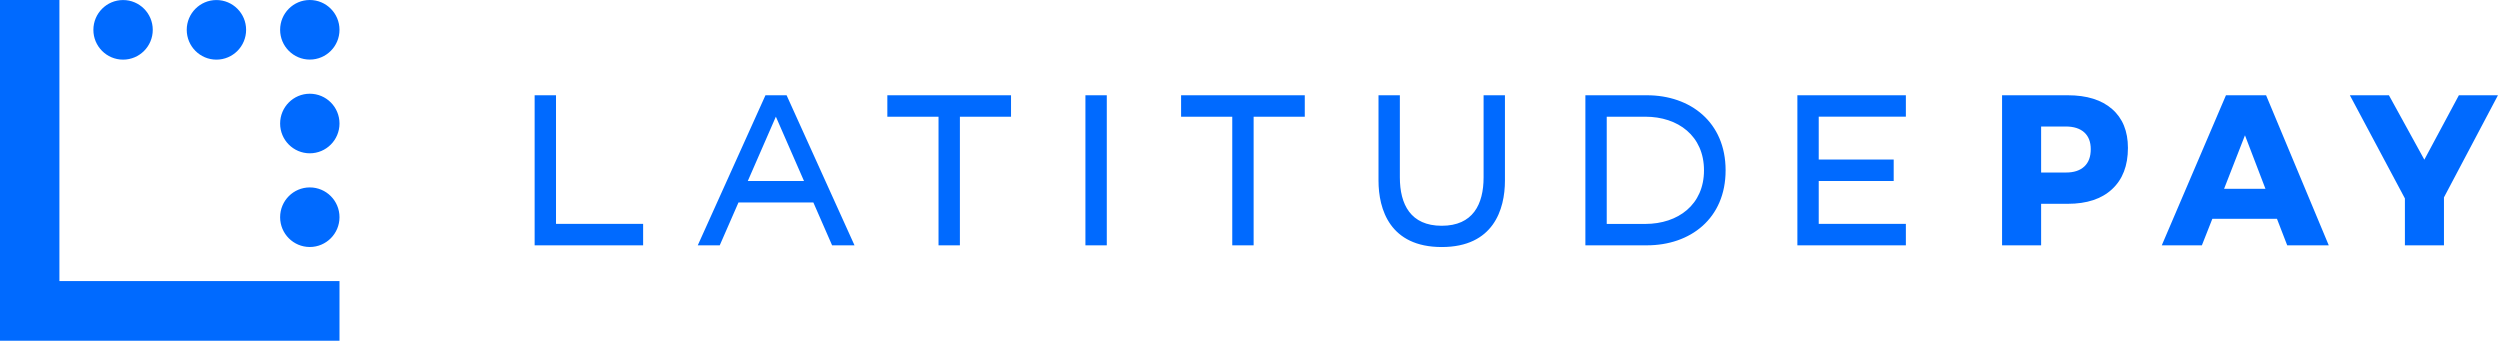
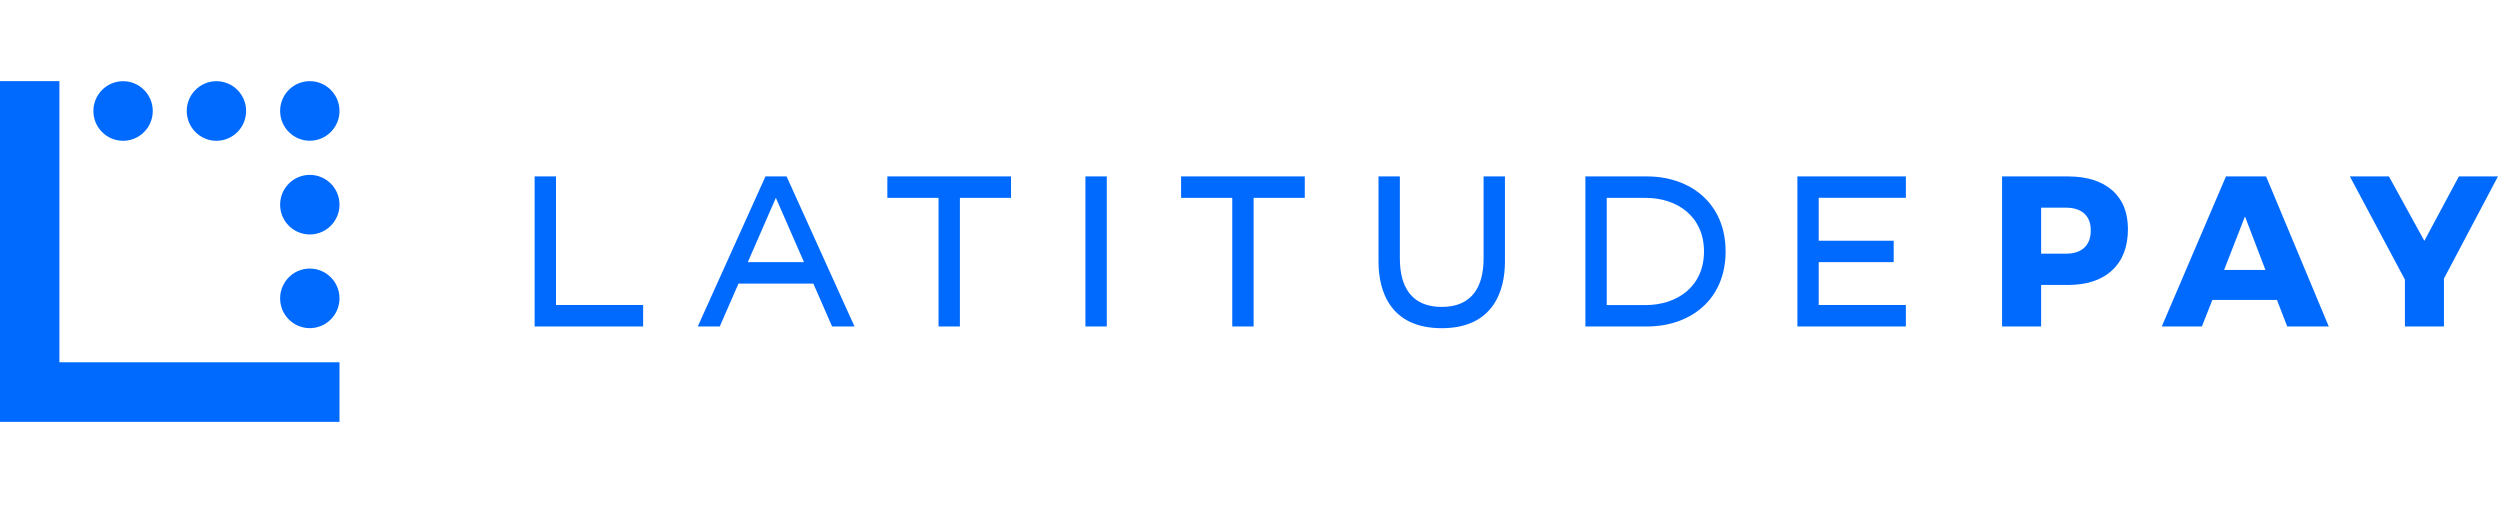
- <svg xmlns="http://www.w3.org/2000/svg" width="124px" height="17px" viewBox="0 0 124 17" version="1.1">
+ <svg xmlns="http://www.w3.org/2000/svg" width="198px" height="40px" viewBox="0 0 124 17" version="1.1">
  <g id="🖥-LatitudePay_D" stroke="none" stroke-width="1" fill="none" fill-rule="evenodd">
    <g id="ProductPage1_LatitudePay_HNAU_D" transform="translate(-953, -530)" fill="#006AFF" fill-rule="nonzero">
      <g id="Module/Price/Product-Page/1440px" transform="translate(937, 272)">
        <g id="Amount" transform="translate(0, 10)">
          <g id="Interest-Free" transform="translate(16, 232)">
            <g id="Group-2" transform="translate(0, 16)">
              <g id="Installments">
                <g id="LatitudePay_Logo_Horiz_Blue_RGB">
                  <path d="M16.839,1.478 C16.839,2.295 16.179,2.955 15.366,2.955 C14.554,2.955 13.894,2.293 13.894,1.478 C13.894,0.66 14.554,0 15.366,0 C16.179,0 16.839,0.663 16.839,1.478 Z M15.366,4.649 C14.552,4.649 13.894,5.311 13.894,6.127 C13.894,6.944 14.554,7.604 15.366,7.604 C16.179,7.604 16.839,6.942 16.839,6.127 C16.839,5.309 16.181,4.649 15.366,4.649 Z M6.104,2.958 C6.919,2.958 7.577,2.295 7.577,1.48 C7.577,0.663 6.917,0.002 6.104,0.002 C5.292,0.002 4.632,0.665 4.632,1.48 C4.63,2.295 5.29,2.958 6.104,2.958 Z M15.366,9.296 C14.552,9.296 13.894,9.958 13.894,10.773 C13.894,11.591 14.554,12.251 15.366,12.251 C16.179,12.251 16.839,11.588 16.839,10.773 C16.839,9.958 16.181,9.296 15.366,9.296 Z M10.734,2.958 C11.549,2.958 12.207,2.295 12.207,1.48 C12.207,0.663 11.547,0.002 10.734,0.002 C9.922,0.002 9.262,0.665 9.262,1.48 C9.262,2.295 9.922,2.958 10.734,2.958 Z M2.947,0 L0,0 L0,16.9 L16.839,16.9 L16.839,13.942 L2.947,13.942 L2.947,0 Z M27.578,4.725 L26.518,4.725 L26.518,12.168 L31.899,12.168 L31.899,11.104 L27.578,11.104 L27.578,4.725 L27.578,4.725 Z M94.531,5.789 L94.531,4.725 L89.15,4.725 L89.15,12.168 L94.531,12.168 L94.531,11.104 L90.209,11.104 L90.209,8.977 L93.927,8.977 L93.927,7.914 L90.209,7.914 L90.209,5.787 L94.531,5.787 L94.531,5.789 Z M53.837,12.168 L54.897,12.168 L54.897,4.725 L53.837,4.725 L53.837,12.168 Z M58.584,5.789 L61.12,5.789 L61.12,12.168 L62.18,12.168 L62.18,5.789 L64.717,5.789 L64.717,4.725 L58.582,4.725 L58.582,5.789 L58.584,5.789 Z M44.015,5.789 L46.551,5.789 L46.551,12.168 L47.611,12.168 L47.611,5.789 L50.147,5.789 L50.147,4.725 L44.012,4.725 L44.012,5.789 L44.015,5.789 Z M39.015,4.725 L42.384,12.168 L41.272,12.168 L40.342,10.041 L36.629,10.041 L35.699,12.168 L34.609,12.168 L37.967,4.725 L39.015,4.725 Z M39.878,8.977 L38.483,5.787 L37.091,8.977 L39.878,8.977 Z M85.59,8.448 C85.59,10.839 83.842,12.168 81.686,12.168 L78.635,12.168 L78.635,4.725 L81.686,4.725 C83.842,4.725 85.59,6.057 85.59,8.448 Z M84.518,8.448 C84.518,6.741 83.232,5.789 81.612,5.789 L79.694,5.789 L79.694,11.107 L81.612,11.107 C83.232,11.104 84.518,10.154 84.518,8.448 Z M73.586,8.799 C73.586,10.139 73.054,11.198 71.51,11.198 C69.966,11.198 69.433,10.139 69.433,8.799 L69.433,4.725 L68.374,4.725 L68.374,8.958 C68.374,10.39 68.943,12.253 71.51,12.253 C74.076,12.253 74.645,10.387 74.645,8.958 L74.645,4.725 L73.586,4.725 L73.586,8.799 Z" id="Shape" />
                  <g id="Group" transform="translate(99.24343, 4.576923)">
                    <path d="M5.518,0.833 C6.039,1.288 6.302,1.931 6.302,2.759 C6.302,3.638 6.041,4.318 5.518,4.804 C4.997,5.29 4.263,5.532 3.318,5.532 L1.996,5.532 L1.996,7.591 L0.059,7.591 L0.059,0.148 L3.318,0.148 C4.263,0.148 4.997,0.377 5.518,0.833 Z M4.137,3.683 C4.352,3.485 4.458,3.199 4.458,2.822 C4.458,2.461 4.35,2.184 4.137,1.99 C3.922,1.796 3.616,1.698 3.223,1.698 L1.996,1.698 L1.996,3.98 L3.223,3.98 C3.618,3.982 3.922,3.882 4.137,3.683 Z" id="Shape" />
                    <path d="M14.202,7.591 L13.694,6.275 L10.489,6.275 L9.97,7.591 L7.981,7.591 L11.164,0.148 L13.154,0.148 L16.263,7.591 L14.202,7.591 Z M11.071,4.788 L13.123,4.788 L12.107,2.134 L11.071,4.788 Z" id="Shape" />
                    <polygon id="Path" points="24.655 0.148 21.977 5.213 21.977 7.591 20.04 7.591 20.04 5.266 17.31 0.148 19.247 0.148 21.004 3.343 22.717 0.148" />
                  </g>
                </g>
              </g>
            </g>
          </g>
        </g>
      </g>
    </g>
  </g>
</svg>
